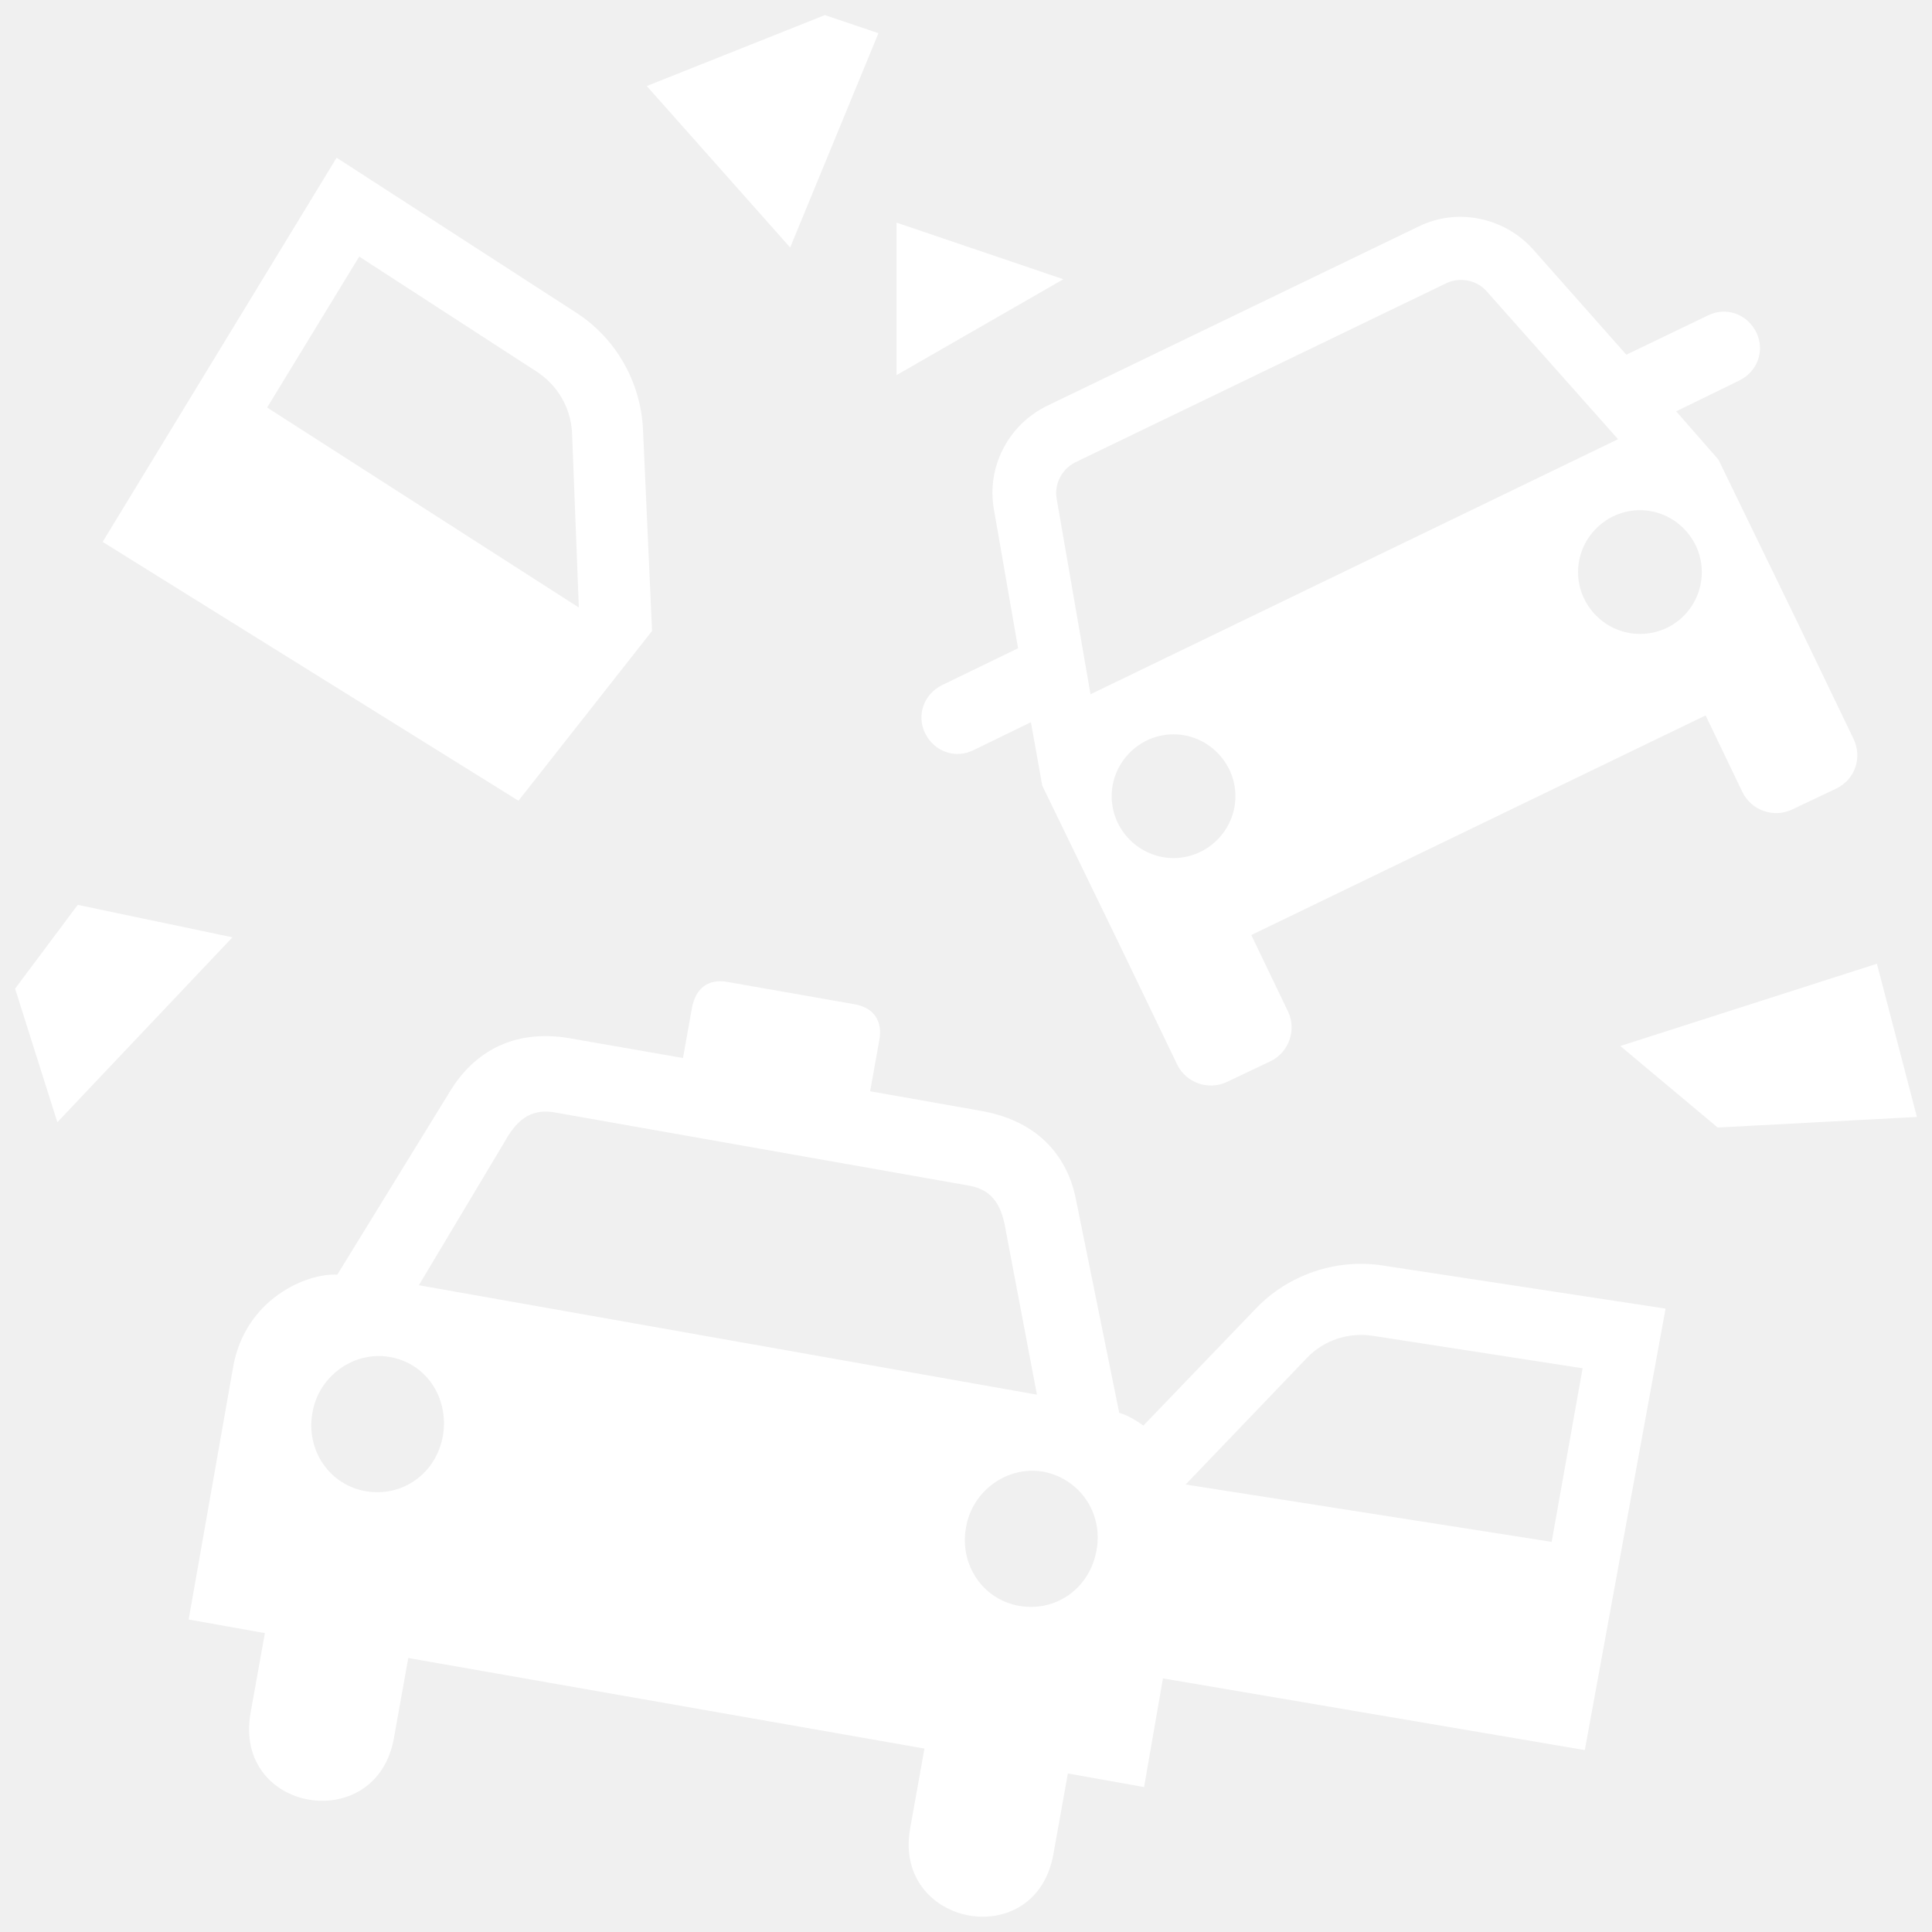
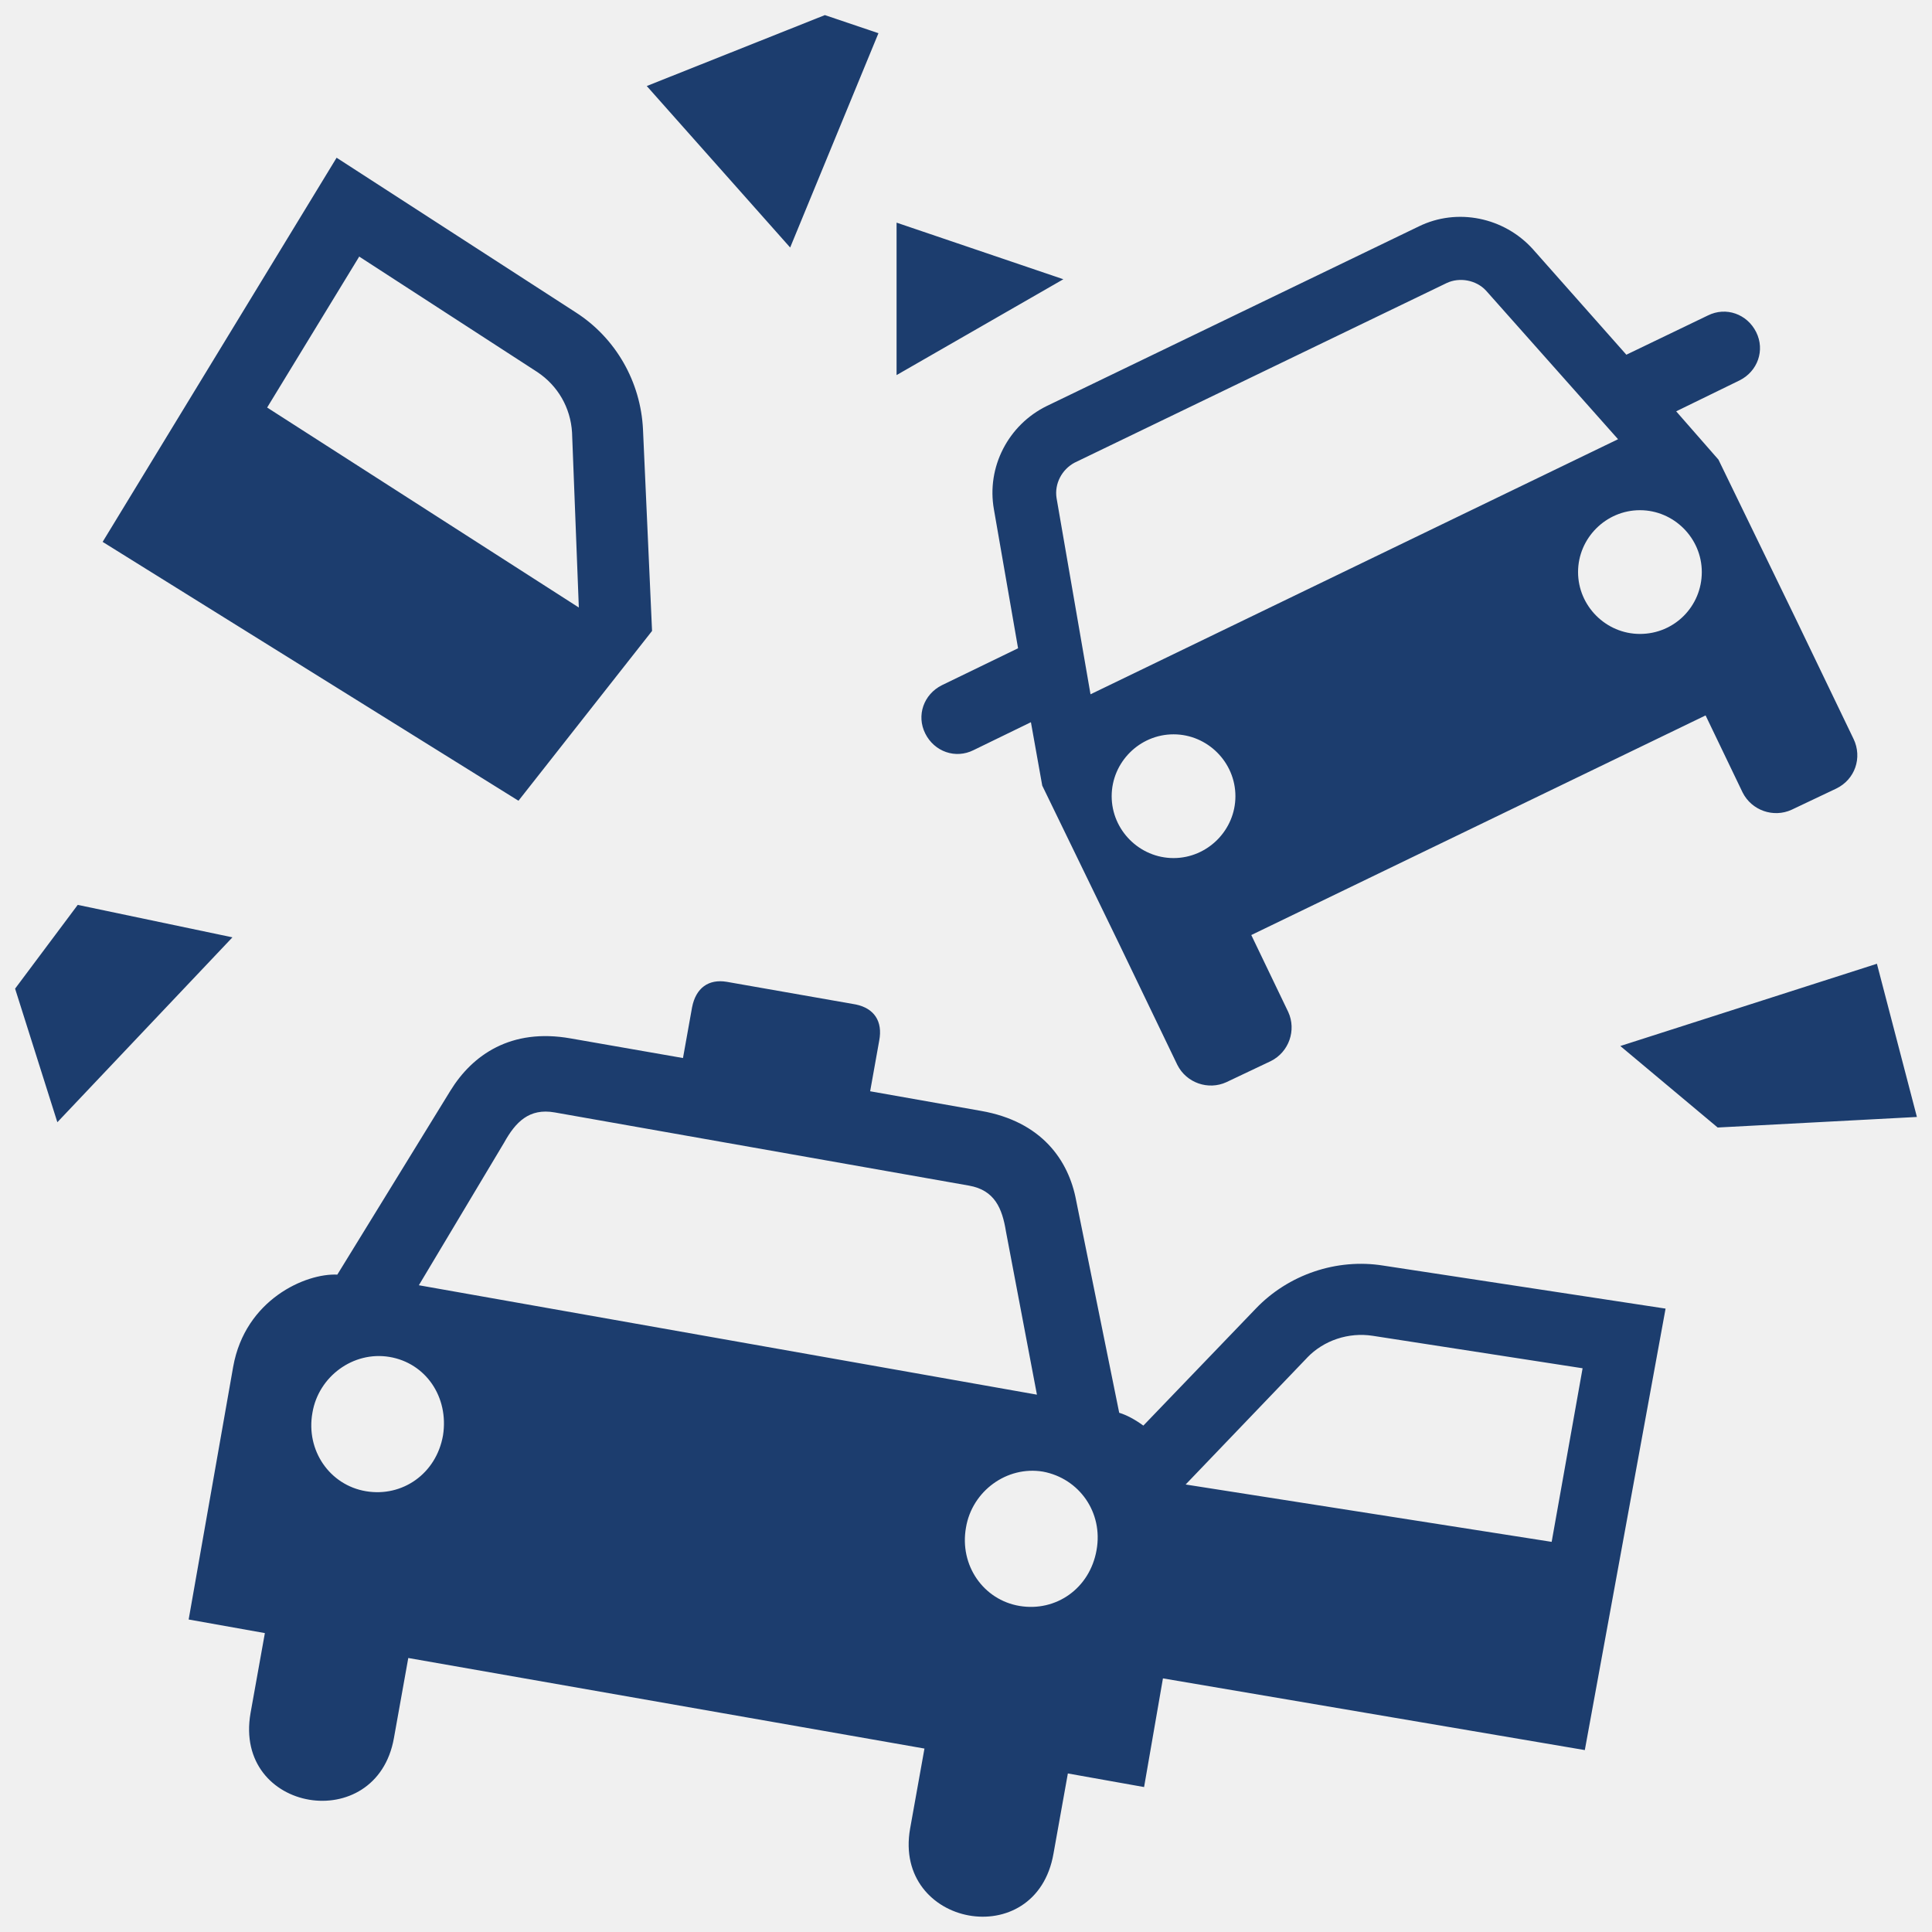
<svg xmlns="http://www.w3.org/2000/svg" id="Layer_1" data-name="Layer 1" viewBox="0 0 800 800">
  <defs>
    <style>
      .cls-1 {
-         fill: #fff;
+         fill: #1C3D6E;
      }
    </style>
  </defs>
  <path class="cls-1" d="M689.69,541.87l-116.88-17.81c-19.37-3.12-39.38,3.75-52.81,17.81l-46.56,48.44c-3.44-2.5-6.87-4.37-10-5.31l-17.81-87.81c-3.12-16.87-14.38-32.81-39.38-37.19l-45.94-8.13,3.75-20.94c1.56-8.13-2.19-13.44-9.69-15l-53.44-9.38c-7.5-1.25-12.81,2.5-14.37,10.62l-3.75,20.94-46.56-8.13c-24.69-4.37-40.62,6.87-49.69,21.56l-46.88,76.25c-13.13-.62-38.13,10.31-43.12,38.12l-18.44,104.69,31.56,5.63-5.94,33.13c-7.19,41.25,52.19,50.94,59.38,10.31l5.94-33.13,106.87,18.75,106.87,18.75-5.94,33.13c-7.19,40.62,52.19,51.87,59.38,10.31l5.94-33.13,31.56,5.63,7.81-45,174.69,29.69,33.44-182.81ZM541.25,562.19c6.87-7.19,17.19-10.62,27.19-9.06l86.88,13.44-12.81,71.88-151.56-23.75,50.31-52.5ZM183.44,594.37c-2.81,15.94-16.88,25.62-31.88,23.12s-25-16.87-22.19-32.5c2.5-15,16.88-25.62,31.88-23.12s24.69,16.56,22.19,32.5ZM173.44,532.19l35.31-59.06c4.69-8.44,10.31-14.38,20.94-12.5l171.56,30.31c10.62,1.88,13.75,9.38,15.31,19.06l12.81,67.5-255.94-45.31ZM454.06,641.87c-2.81,15.94-16.87,25.62-31.87,23.12s-25-16.87-22.19-32.5c2.5-15,16.87-25.62,31.87-23.12,15,2.81,25,16.87,22.19,32.5ZM266.25,177.81c-.94-19.69-11.25-37.81-27.81-48.44l-99.06-64.06L42.5,224.38l172.19,107.19,55.31-70.31-3.75-83.44ZM148.75,106.25l73.75,47.81c8.44,5.62,13.75,14.69,14.37,25l2.81,72.5-129.06-82.81,38.12-62.5ZM32.19,374.69l64.06,13.44-72.5,76.56-17.5-55.31,25.94-34.69ZM670.94,433.13l106.25-34.06,16.56,63.44-82.5,4.37-40.31-33.75ZM363.75,13.75l-22.19-7.5-73.75,29.37,59.38,66.87,36.56-88.75ZM371.25,92.19v63.13l69.06-39.69-69.06-23.44ZM767.5,305.94l-24.06-50h0l-31.87-65.62h0l-17.5-20,26.25-12.81c7.5-3.75,10.62-12.5,6.87-20s-12.5-10.63-20-6.88l-33.75,16.25-38.75-43.75c-11.88-13.13-31.25-17.19-47.19-9.38l-154.06,74.37c-15.94,7.81-25,25.31-21.88,42.81l10,57.5-31.56,15.31c-7.5,3.75-10.63,12.5-6.87,20,3.75,7.5,12.5,10.63,20,6.87l23.75-11.56,4.69,26.25h0l31.87,65.62h0l24.06,50c3.75,7.5,12.81,10.62,20.31,7.19l18.44-8.75c7.5-3.75,10.62-12.81,7.19-20.31l-15.31-31.87,188.12-90.94,15.31,31.87c3.75,7.5,12.81,10.63,20.31,7.19l18.44-8.75c7.81-3.75,10.94-12.81,7.19-20.62ZM485.94,355.31c-14.06,0-25.62-11.56-25.62-25.62s11.56-25.62,25.62-25.62,25.62,11.56,25.62,25.62-11.56,25.62-25.62,25.62ZM451.56,287.5l-14.06-81.25c-.94-5.94,2.19-11.87,7.5-14.69l154.06-74.37c5.31-2.5,12.19-1.25,16.25,3.12l54.69,61.56-218.44,105.62ZM679.06,262.5c-14.06,0-25.62-11.56-25.62-25.62s11.56-25.62,25.62-25.62,25.62,11.56,25.62,25.62-11.25,25.62-25.62,25.62Z" />
</svg>
